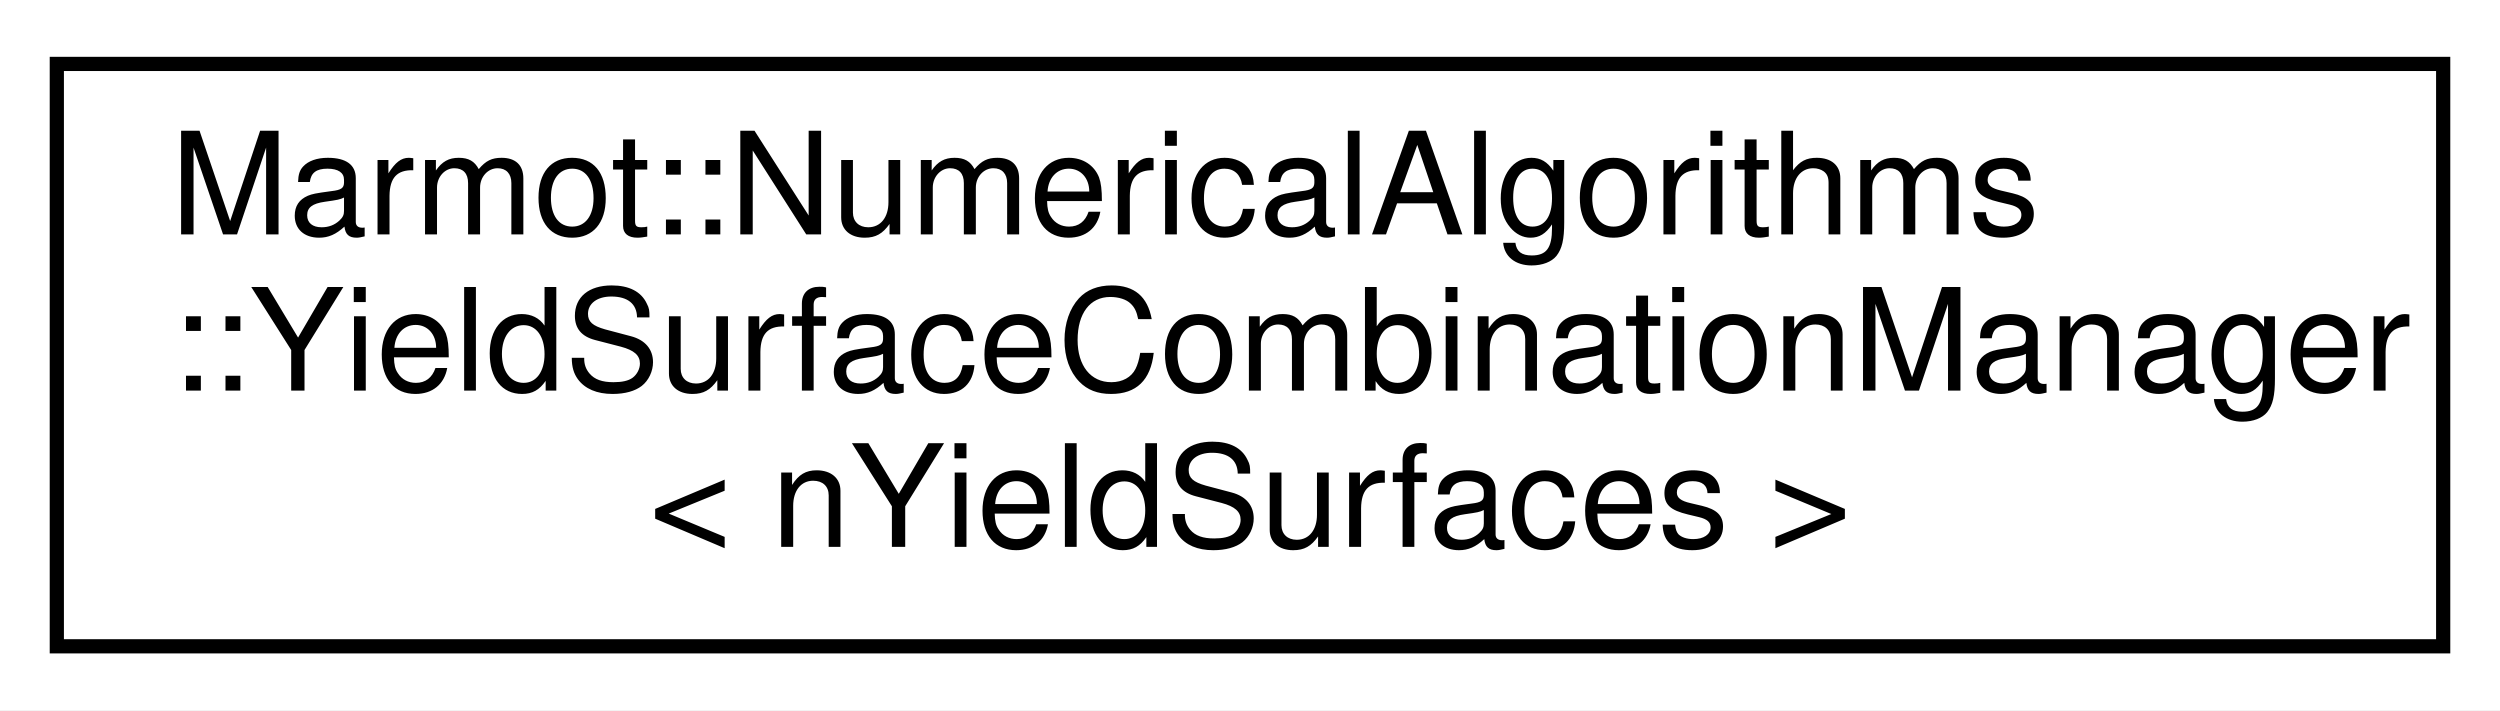
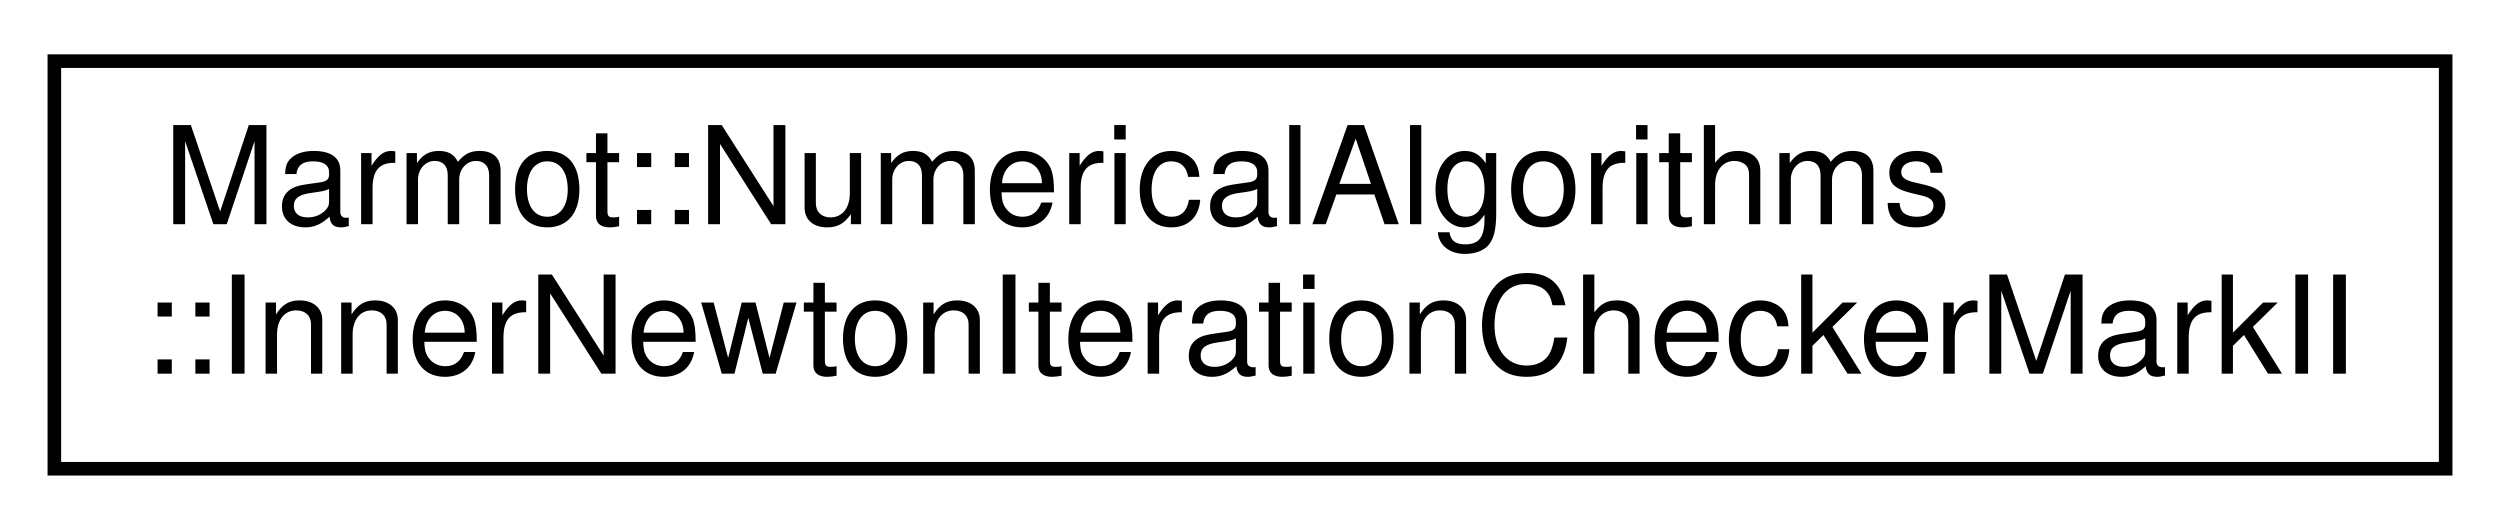
- <svg xmlns="http://www.w3.org/2000/svg" xmlns:xlink="http://www.w3.org/1999/xlink" width="176pt" height="50pt" viewBox="0.00 0.00 176.00 50.00">
-   <g id="graph0" class="graph" transform="scale(1 1) rotate(0) translate(4 46)">
-     <polygon fill="white" stroke="transparent" points="-4,4 -4,-46 172,-46 172,4 -4,4" />
+ <svg xmlns="http://www.w3.org/2000/svg" xmlns:xlink="http://www.w3.org/1999/xlink" width="184pt" height="39pt" viewBox="0.00 0.00 184.00 39.00">
+   <g id="graph0" class="graph" transform="scale(1 1) rotate(0) translate(4 35)">
+     <polygon fill="white" stroke="transparent" points="-4,4 -4,-35 180,-35 180,4 -4,4" />
    <g id="node1" class="node">
      <g id="a_node1">
-         <a xlink:href="classMarmot_1_1NumericalAlgorithms_1_1YieldSurfaceCombinationManager.html" target="_top" xlink:title=" ">
-           <polygon fill="white" stroke="black" points="0,-0.5 0,-41.5 168,-41.5 168,-0.5 0,-0.5" />
-           <text text-anchor="start" x="8" y="-29.5" font-family="Helvetica,sans-Serif" font-size="10.00">Marmot::NumericalAlgorithms</text>
-           <text text-anchor="start" x="8" y="-18.5" font-family="Helvetica,sans-Serif" font-size="10.00">::YieldSurfaceCombinationManager</text>
-           <text text-anchor="middle" x="84" y="-7.5" font-family="Helvetica,sans-Serif" font-size="10.00">&lt; nYieldSurfaces &gt;</text>
+         <a xlink:href="classMarmot_1_1NumericalAlgorithms_1_1InnerNewtonIterationCheckerMarkII.html" target="_top" xlink:title=" ">
+           <polygon fill="white" stroke="black" points="0,-0.5 0,-30.5 176,-30.5 176,-0.5 0,-0.5" />
+           <text text-anchor="start" x="8" y="-18.5" font-family="Helvetica,sans-Serif" font-size="10.00">Marmot::NumericalAlgorithms</text>
+           <text text-anchor="middle" x="88" y="-7.5" font-family="Helvetica,sans-Serif" font-size="10.00">::InnerNewtonIterationCheckerMarkII</text>
        </a>
      </g>
    </g>
  </g>
</svg>
